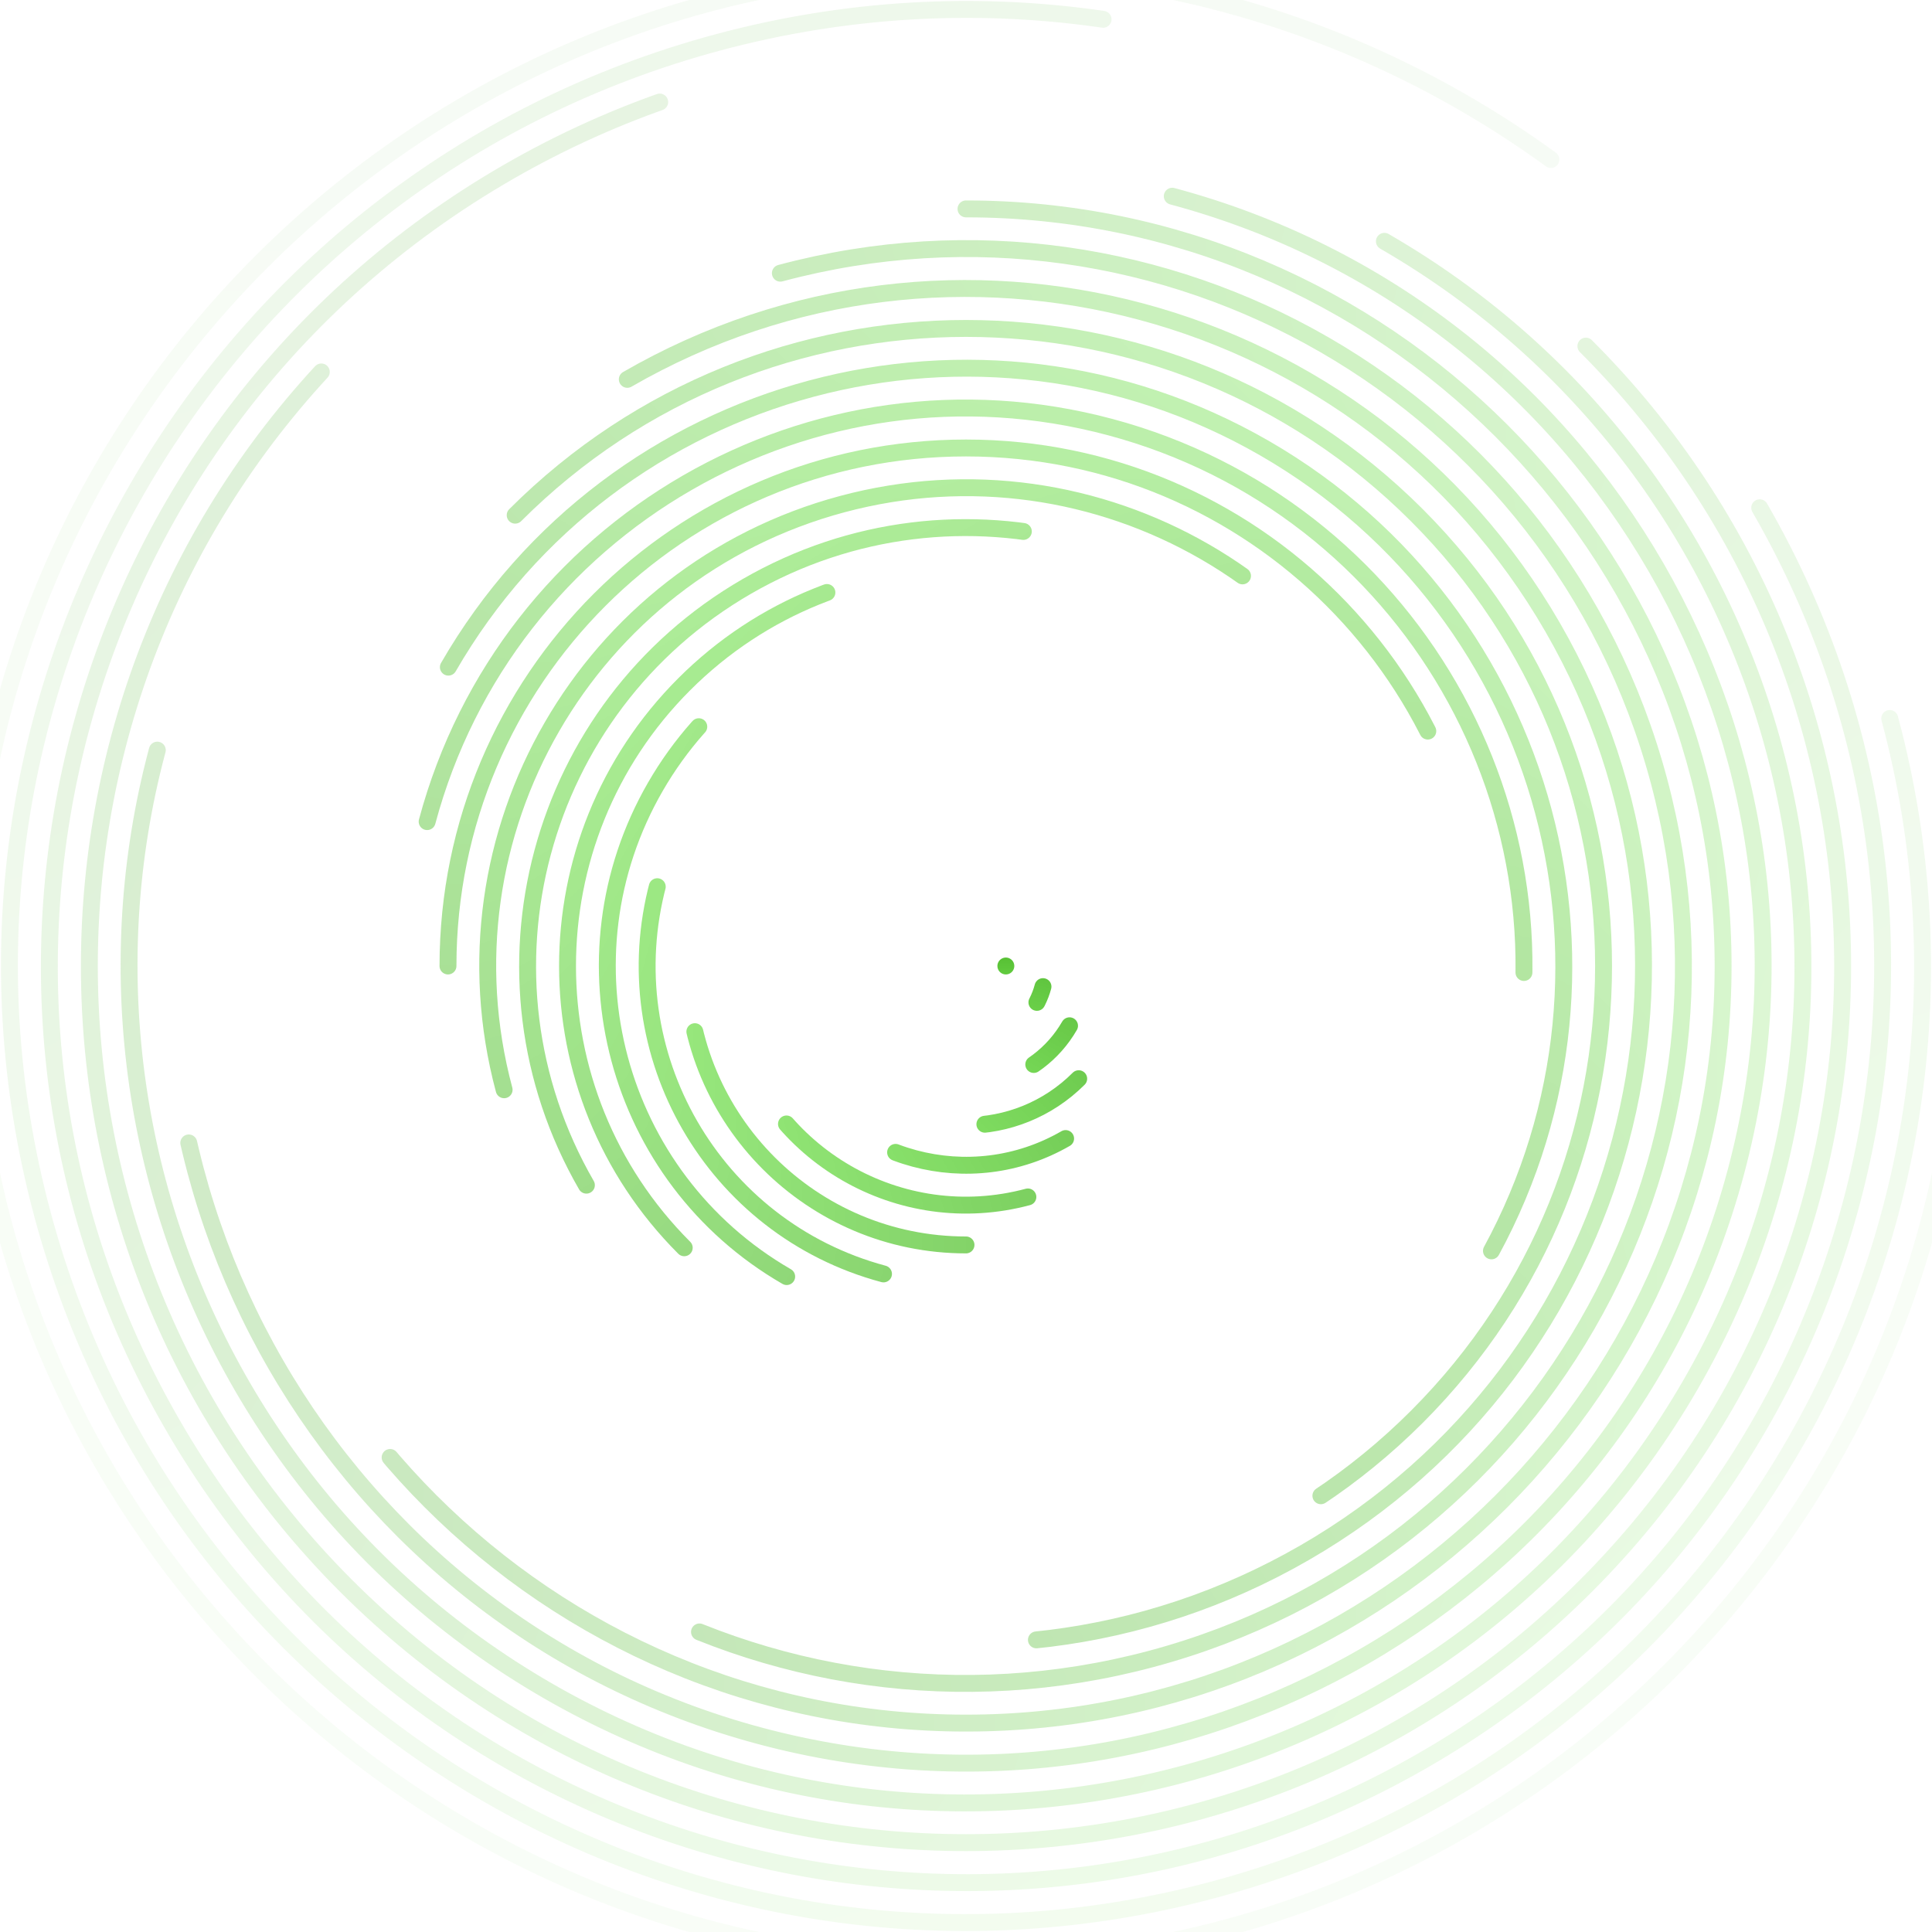
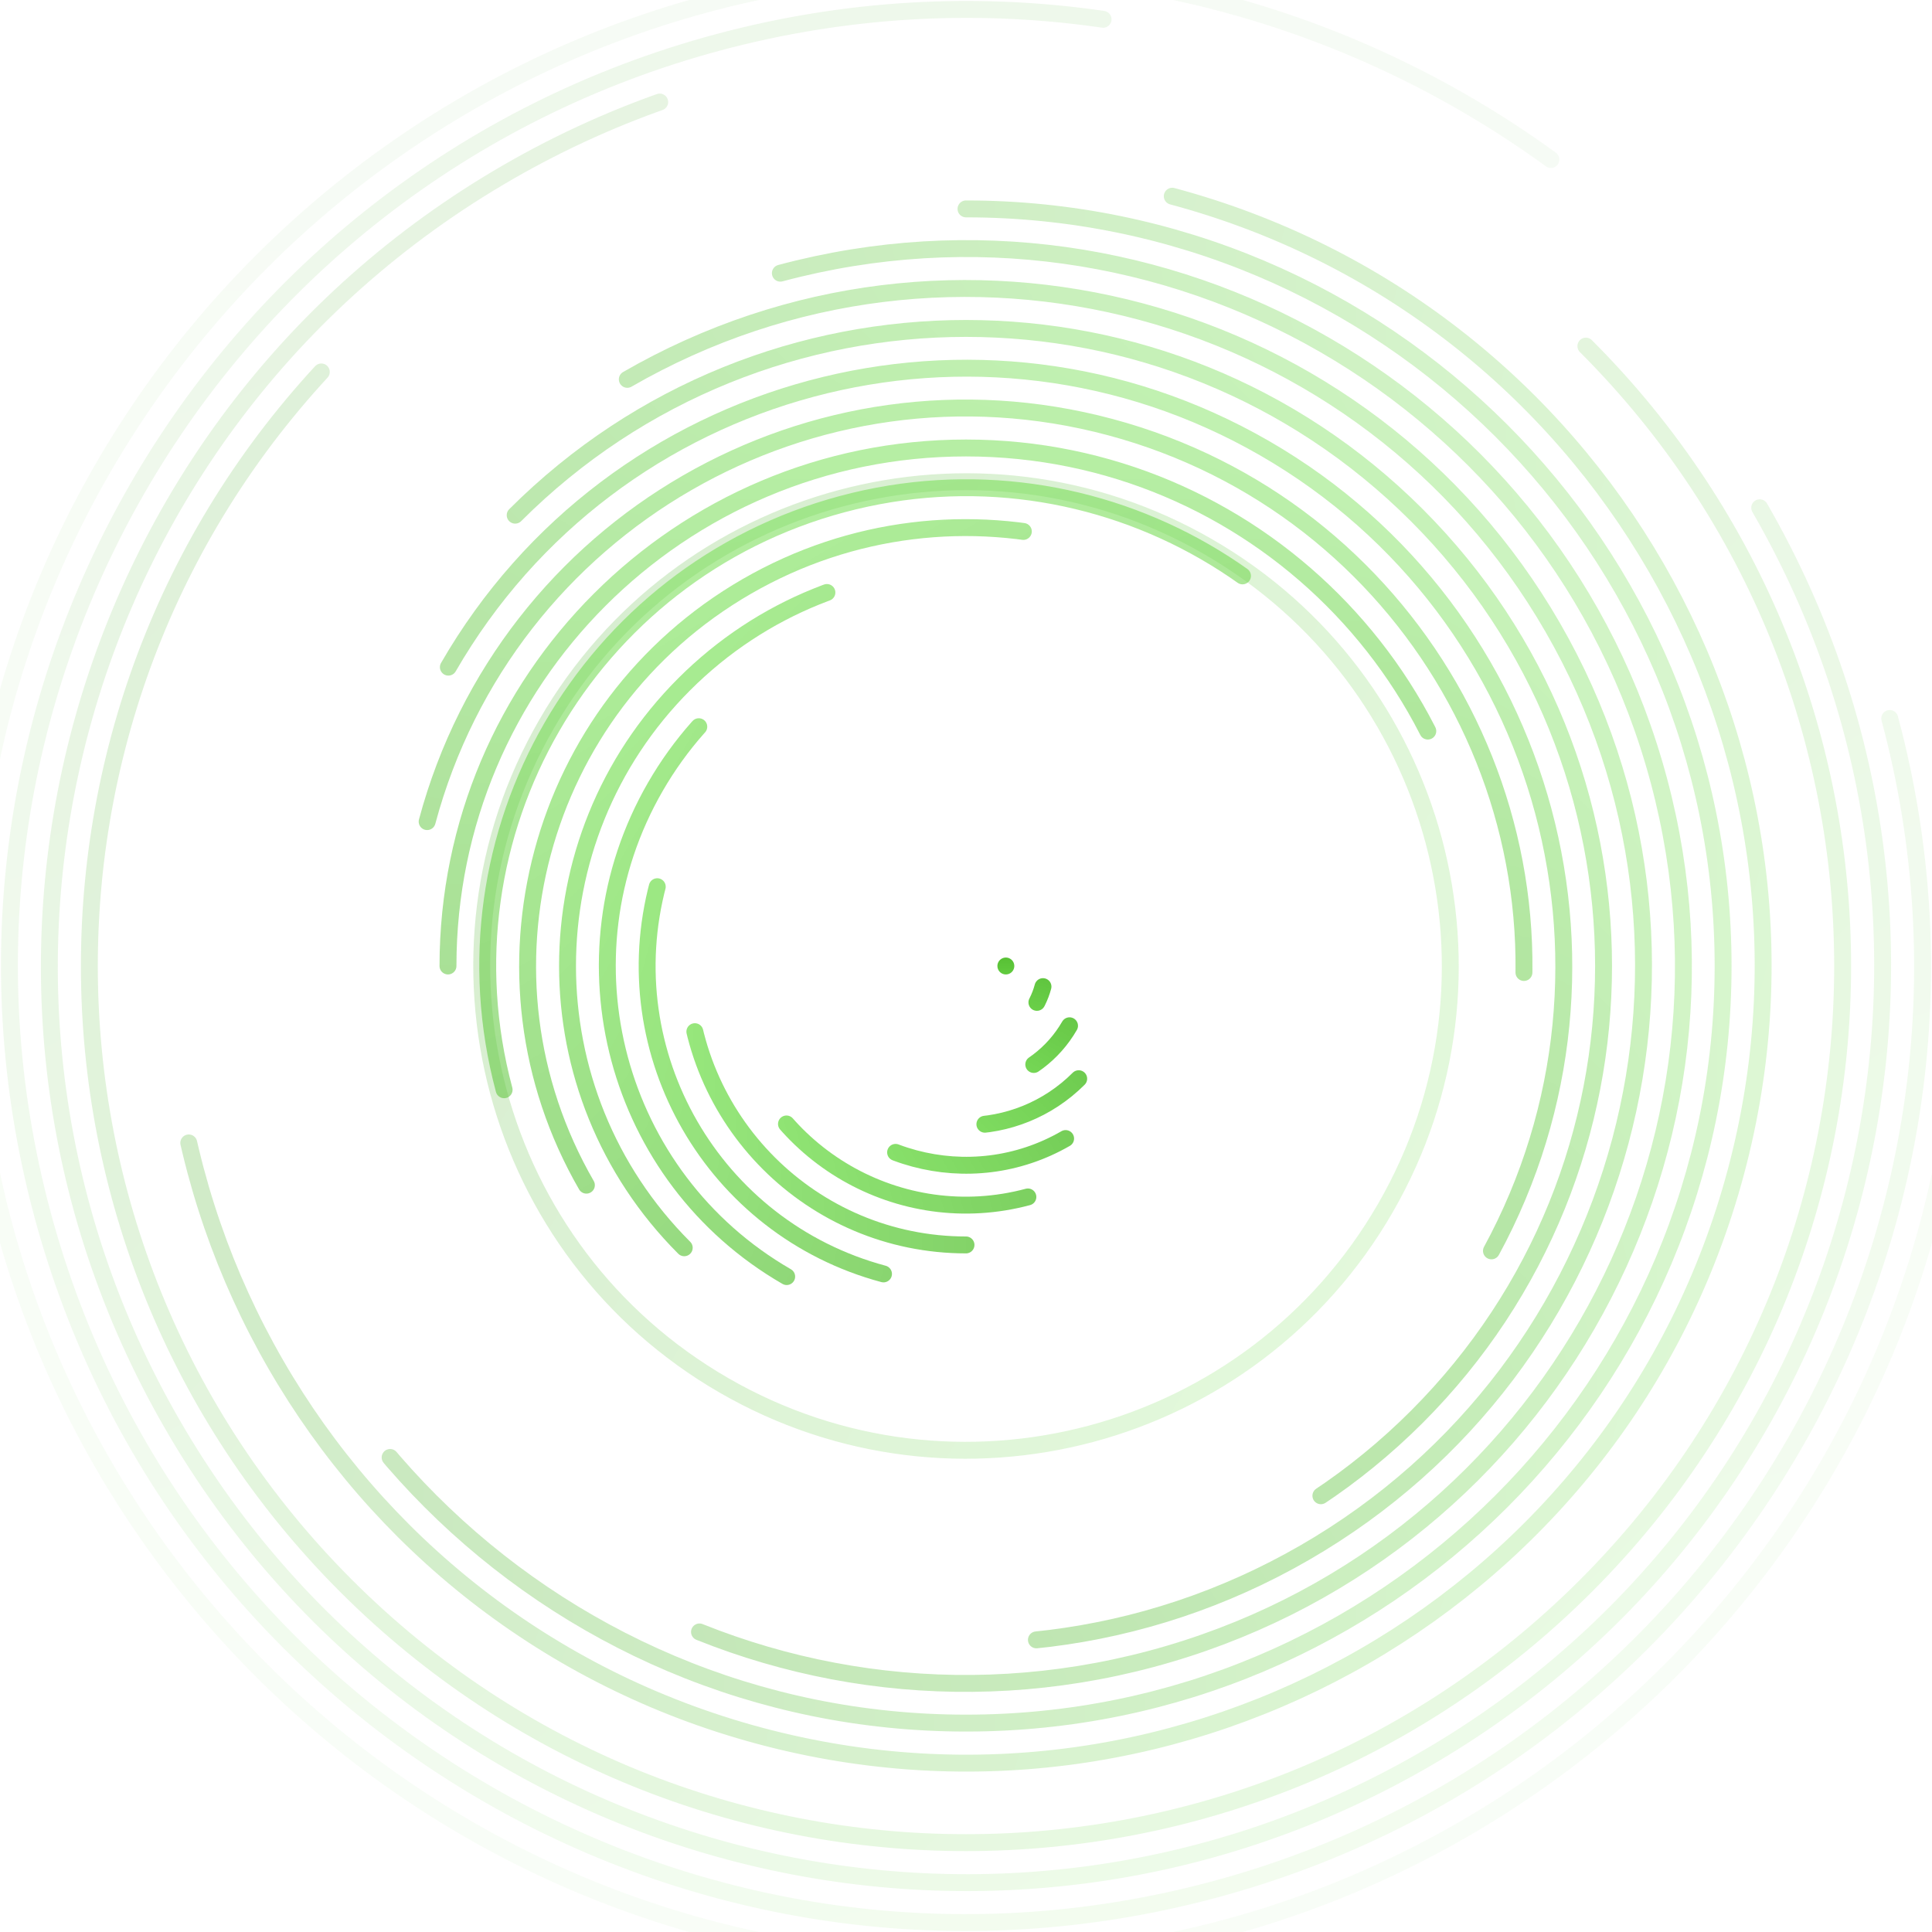
<svg xmlns="http://www.w3.org/2000/svg" version="1.1" viewBox="0 0 800 800">
  <defs>
    <linearGradient x1="50%" y1="0%" x2="50%" y2="100%" id="cccoil-grad">
      <stop stop-color="hsl(105, 69%, 40%)" stop-opacity="1" offset="0%" />
      <stop stop-color="hsl(105, 69%, 60%)" stop-opacity="1" offset="100%" />
    </linearGradient>
  </defs>
  <g stroke="url(#cccoil-grad)" fill="none" stroke-linecap="round">
    <circle r="412.5" cx="400" cy="400" stroke-width="7" stroke-dasharray="2203 2592" transform="rotate(360, 400, 400)" opacity="0.05" />
    <circle r="396" cx="400" cy="400" stroke-width="7" stroke-dasharray="2027 2488" transform="rotate(345, 400, 400)" opacity="0.09" />
    <circle r="379.5" cx="400" cy="400" stroke-width="7" stroke-dasharray="1858 2384" transform="rotate(330, 400, 400)" opacity="0.13" />
    <circle r="363" cx="400" cy="400" stroke-width="7" stroke-dasharray="1696 2281" transform="rotate(315, 400, 400)" opacity="0.17" />
-     <circle r="346.5" cx="400" cy="400" stroke-width="7" stroke-dasharray="1542 2177" transform="rotate(300, 400, 400)" opacity="0.21" />
+     <circle r="200.5" cx="400" cy="400" stroke-width="7" stroke-dasharray="1542 2177" transform="rotate(300, 400, 400)" opacity="0.21" />
    <circle r="330" cx="400" cy="400" stroke-width="7" stroke-dasharray="1395 2073" transform="rotate(285, 400, 400)" opacity="0.25" />
    <circle r="313.5" cx="400" cy="400" stroke-width="7" stroke-dasharray="1256 1970" transform="rotate(270, 400, 400)" opacity="0.29" />
    <circle r="297" cx="400" cy="400" stroke-width="7" stroke-dasharray="1124 1866" transform="rotate(255, 400, 400)" opacity="0.33" />
    <circle r="280.5" cx="400" cy="400" stroke-width="7" stroke-dasharray="999 1762" transform="rotate(240, 400, 400)" opacity="0.37" />
    <circle r="264" cx="400" cy="400" stroke-width="7" stroke-dasharray="881 1659" transform="rotate(225, 400, 400)" opacity="0.41" />
    <circle r="247.5" cx="400" cy="400" stroke-width="7" stroke-dasharray="771 1555" transform="rotate(210, 400, 400)" opacity="0.45" />
    <circle r="231" cx="400" cy="400" stroke-width="7" stroke-dasharray="668 1451" transform="rotate(195, 400, 400)" opacity="0.49" />
    <circle r="214.5" cx="400" cy="400" stroke-width="7" stroke-dasharray="573 1348" transform="rotate(180, 400, 400)" opacity="0.53" />
    <circle r="198" cx="400" cy="400" stroke-width="7" stroke-dasharray="485 1244" transform="rotate(165, 400, 400)" opacity="0.56" />
    <circle r="181.5" cx="400" cy="400" stroke-width="7" stroke-dasharray="404 1140" transform="rotate(150, 400, 400)" opacity="0.60" />
    <circle r="165" cx="400" cy="400" stroke-width="7" stroke-dasharray="330 1037" transform="rotate(135, 400, 400)" opacity="0.64" />
    <circle r="148.5" cx="400" cy="400" stroke-width="7" stroke-dasharray="264 933" transform="rotate(120, 400, 400)" opacity="0.68" />
    <circle r="132" cx="400" cy="400" stroke-width="7" stroke-dasharray="206 829" transform="rotate(105, 400, 400)" opacity="0.72" />
    <circle r="115.5" cx="400" cy="400" stroke-width="7" stroke-dasharray="154 726" transform="rotate(90, 400, 400)" opacity="0.76" />
    <circle r="99" cx="400" cy="400" stroke-width="7" stroke-dasharray="110 622" transform="rotate(75, 400, 400)" opacity="0.80" />
    <circle r="82.5" cx="400" cy="400" stroke-width="7" stroke-dasharray="73 518" transform="rotate(60, 400, 400)" opacity="0.84" />
    <circle r="66" cx="400" cy="400" stroke-width="7" stroke-dasharray="44 415" transform="rotate(45, 400, 400)" opacity="0.88" />
    <circle r="49.5" cx="400" cy="400" stroke-width="7" stroke-dasharray="22 311" transform="rotate(30, 400, 400)" opacity="0.92" />
    <circle r="33" cx="400" cy="400" stroke-width="7" stroke-dasharray="7 207" transform="rotate(15, 400, 400)" opacity="0.96" />
    <circle r="16.5" cx="400" cy="400" stroke-width="7" stroke-dasharray="0 104" opacity="1.00" />
  </g>
</svg>
